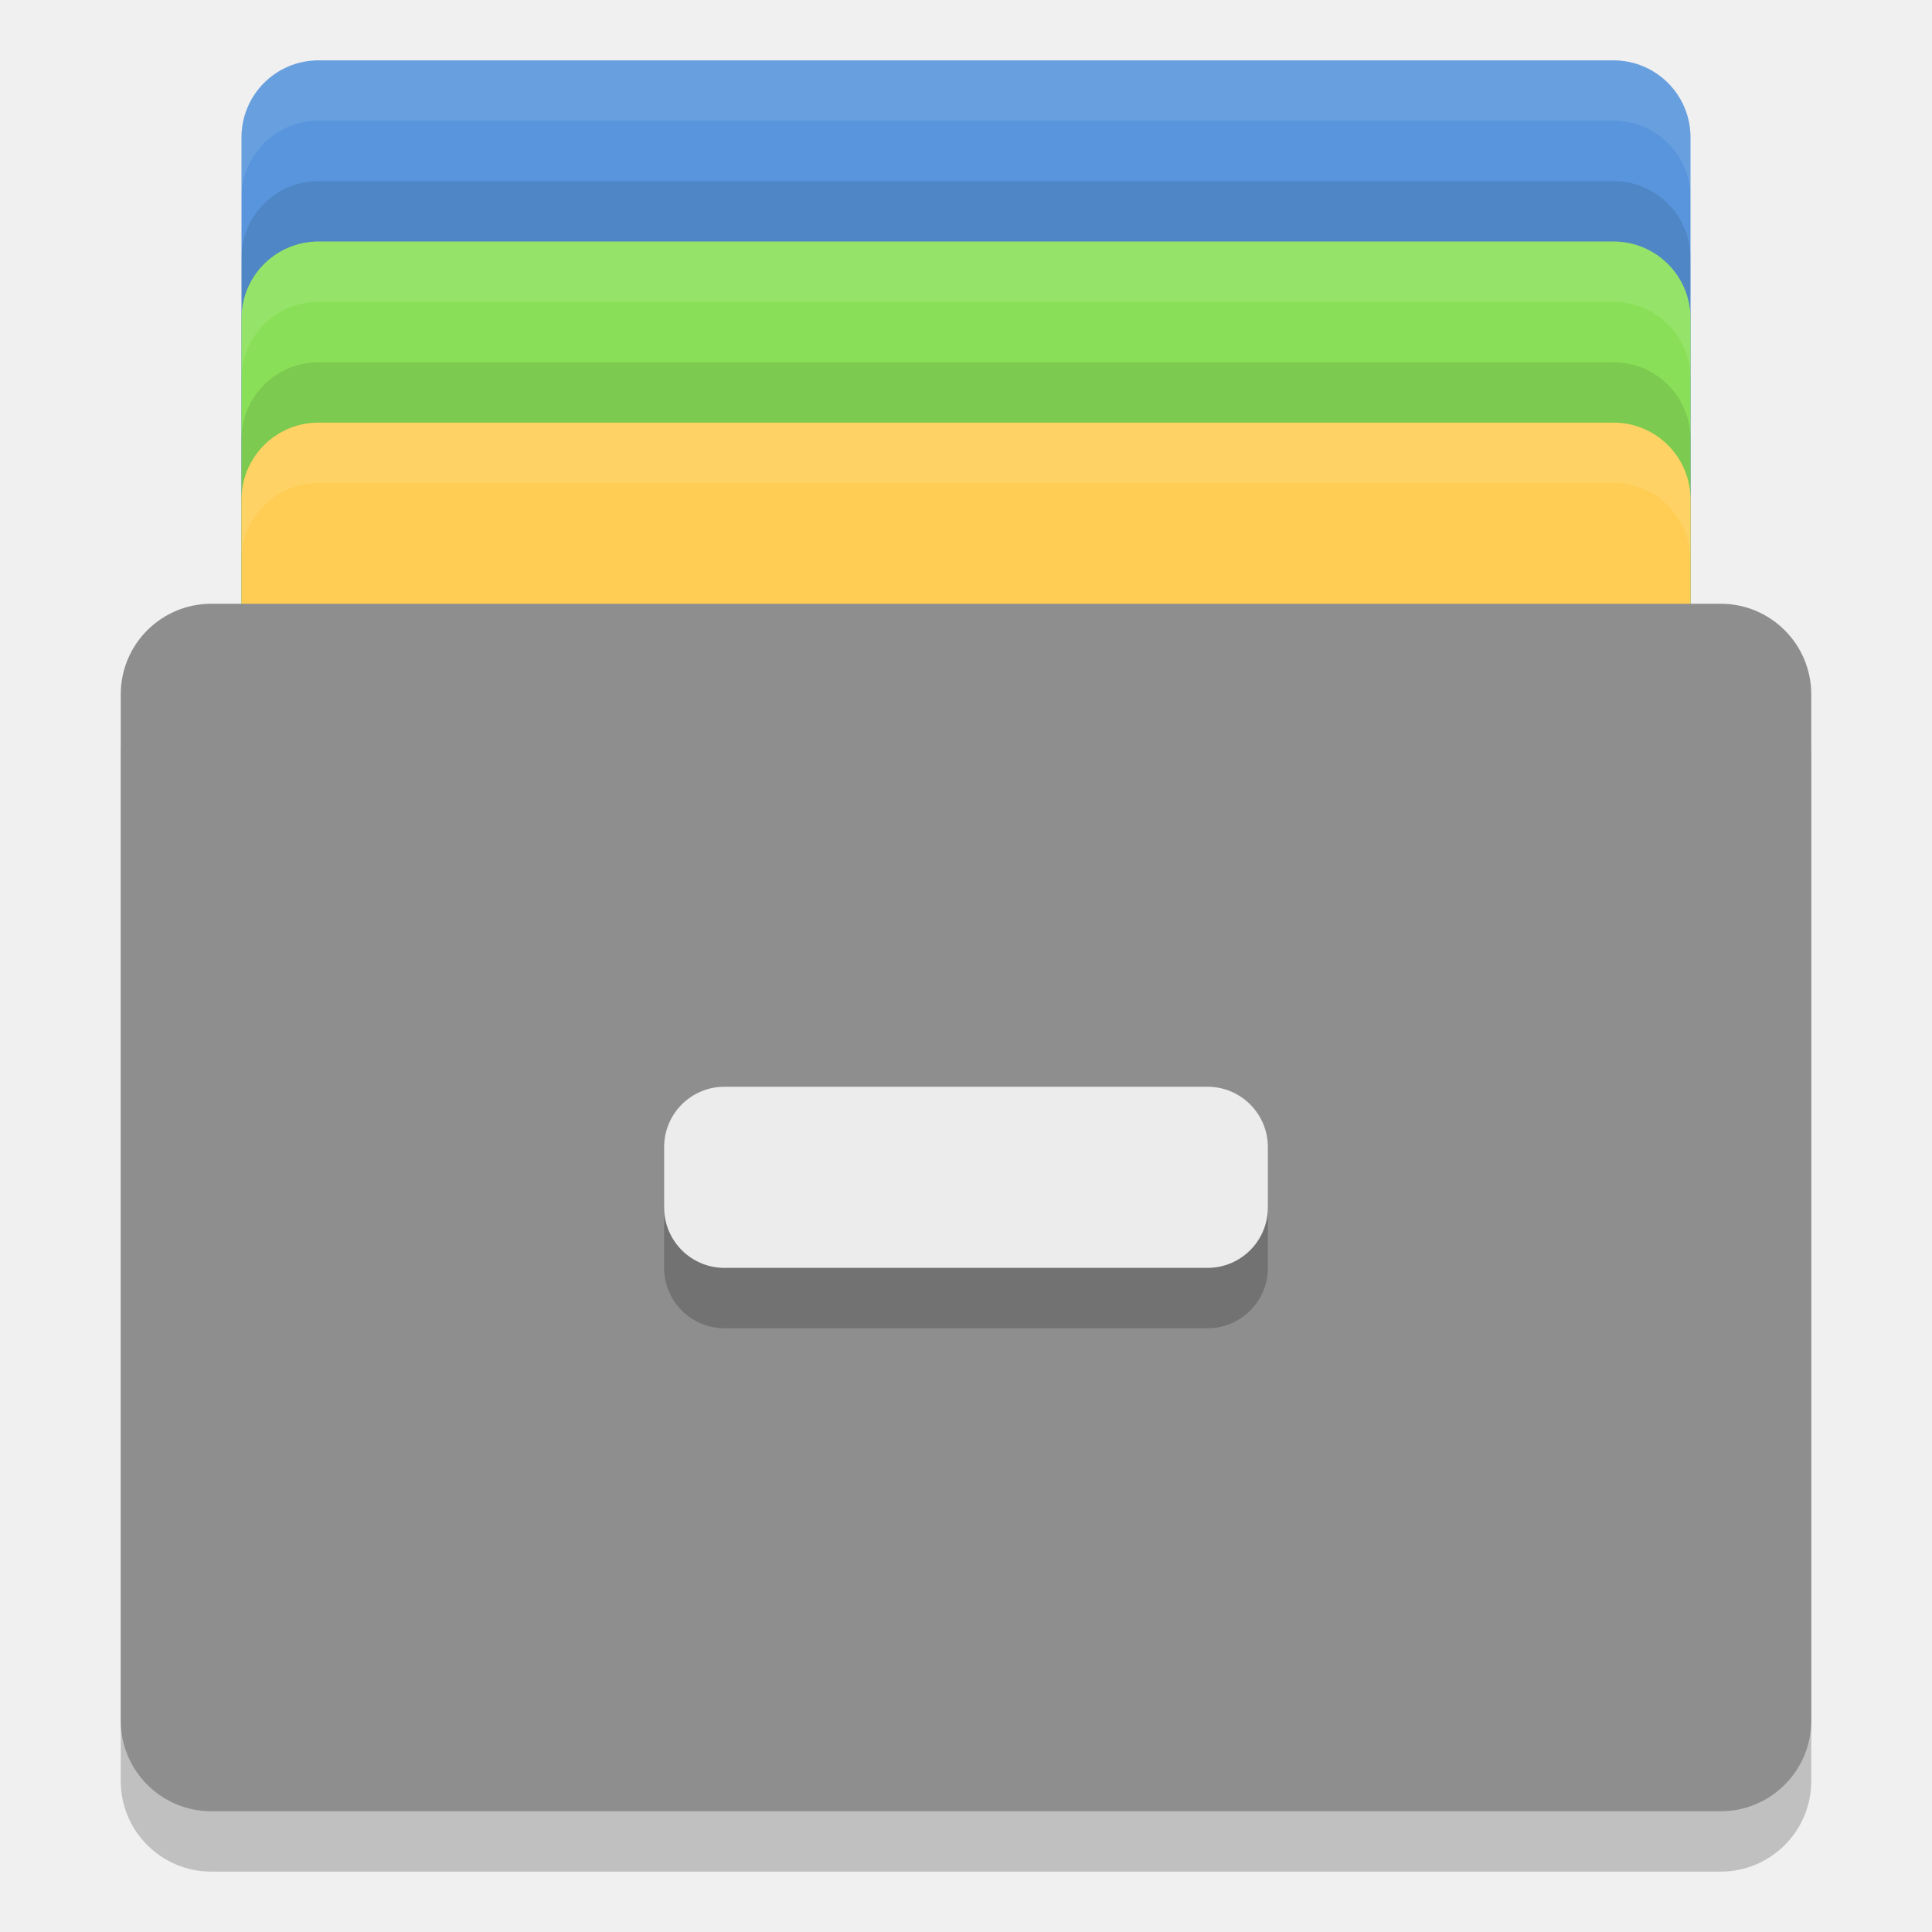
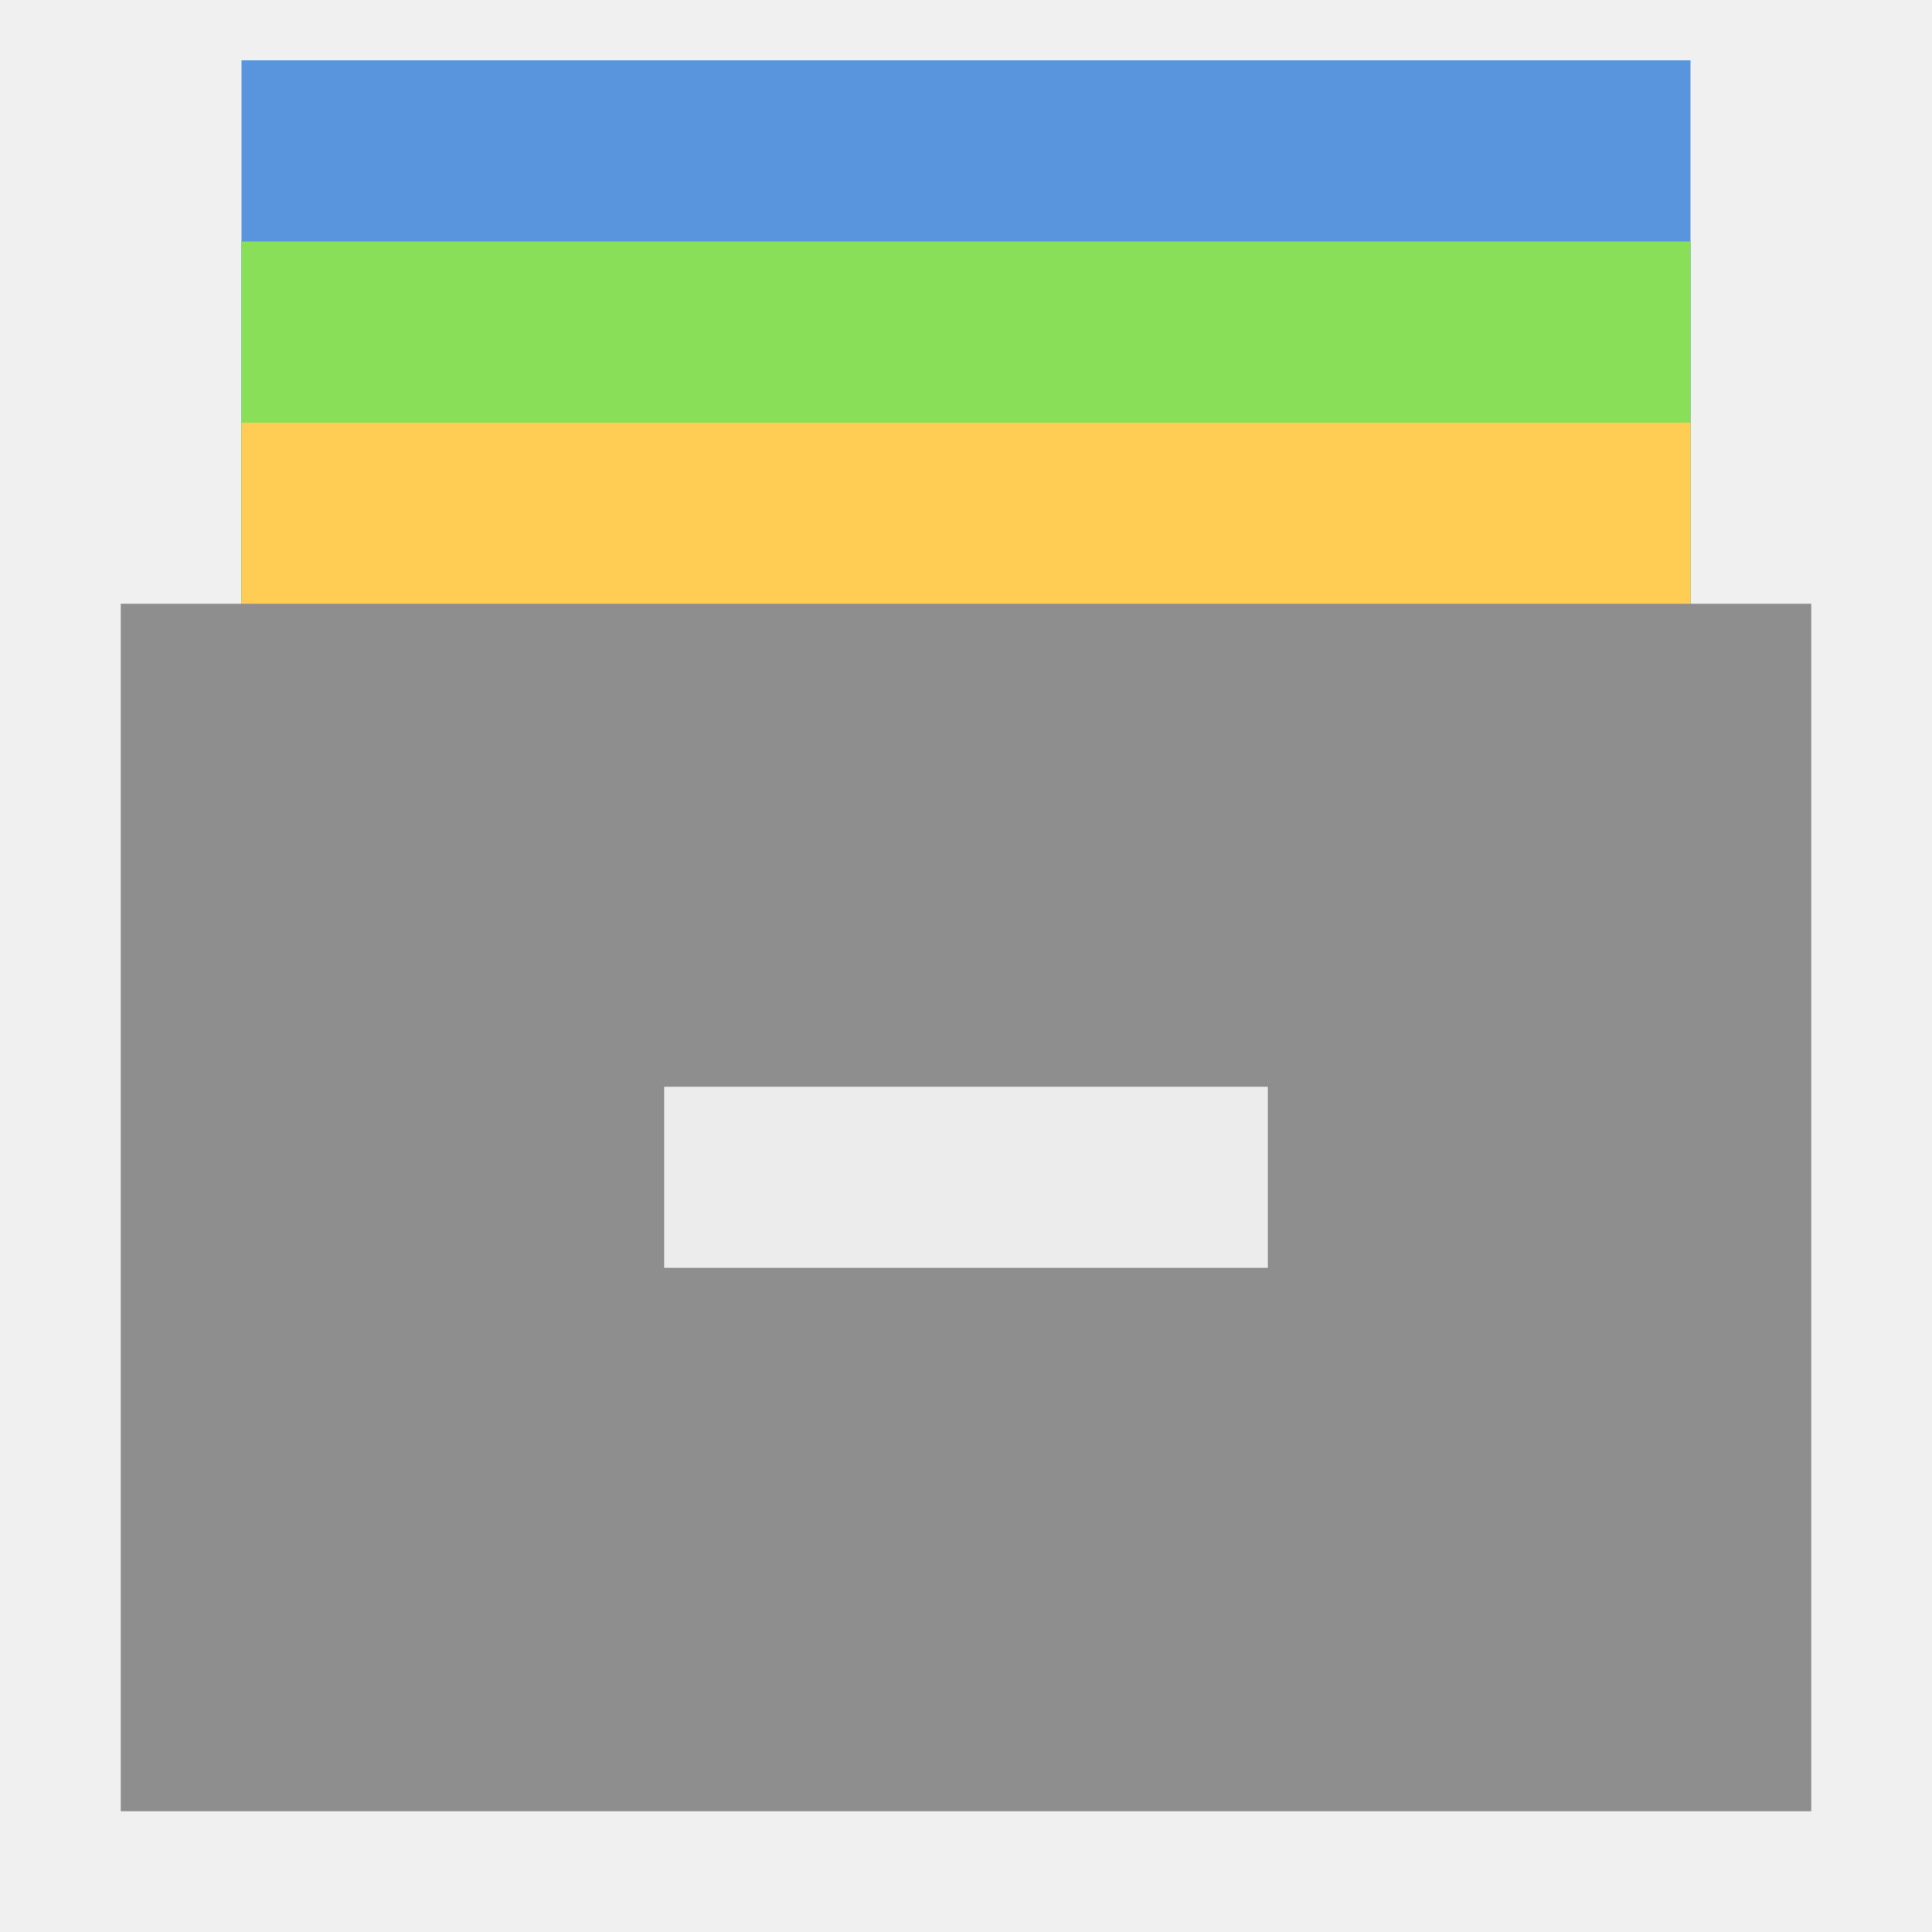
- <svg xmlns="http://www.w3.org/2000/svg" width="32" height="32" version="1">
-   <rect style="fill:#5895dc" width="24" height="17" x="4" y="1" rx="1.275" ry="1.275" />
-   <rect style="opacity:0.1" width="24" height="17" x="4" y="3" rx="1.275" ry="1.275" />
-   <rect style="fill:#89e058" width="24" height="17" x="4" y="4" rx="1.275" ry="1.275" />
-   <rect style="opacity:0.1" width="24" height="17" x="4" y="6" rx="1.275" ry="1.275" />
-   <rect style="fill:#ffcd54" width="24" height="17" x="4" y="7" rx="1.275" ry="1.275" />
-   <rect opacity=".2" width="28" height="20" x="2" y="11" rx="1.5" ry="1.5" />
-   <rect fill="#8e8e8e" width="28" height="20" x="2" y="10" rx="1.5" ry="1.5" />
-   <rect opacity=".2" width="10" height="3" x="11" y="19" rx="1" ry="1" />
-   <rect fill="#ececec" width="10" height="3" x="11" y="18" rx="1" ry="1" />
-   <path style="fill:#ffffff;opacity:0.1" d="M 5.275 1 C 4.569 1 4 1.569 4 2.275 L 4 3.275 C 4 2.569 4.569 2 5.275 2 L 26.725 2 C 27.431 2 28 2.569 28 3.275 L 28 2.275 C 28 1.569 27.431 1 26.725 1 L 5.275 1 z" />
-   <path style="fill:#ffffff;opacity:0.1" d="M 5.275,4 C 4.569,4 4,4.569 4,5.275 V 6.275 C 4,5.569 4.569,5 5.275,5 H 26.725 C 27.431,5 28,5.569 28,6.275 V 5.275 C 28,4.569 27.431,4 26.725,4 Z" />
-   <path style="fill:#ffffff;opacity:0.1" d="M 5.275,7 C 4.569,7 4,7.569 4,8.275 V 9.275 C 4,8.569 4.569,8 5.275,8 H 26.725 C 27.431,8 28,8.569 28,9.275 V 8.275 C 28,7.569 27.431,7 26.725,7 Z" />
+ <svg xmlns="http://www.w3.org/2000/svg" width="512" height="512">
+   <rect x="64" y="16" width="384" height="272" fill="#5895dc" />
+   <rect x="64" y="64" width="384" height="272" fill="#89e058" />
+   <rect x="64" y="112" width="384" height="272" fill="#ffcd54" />
+   <rect x="32" y="160" width="448" height="320" fill="#8e8e8e" />
+   <rect x="176" y="288" width="160" height="48" fill="#ececec" />
</svg>
